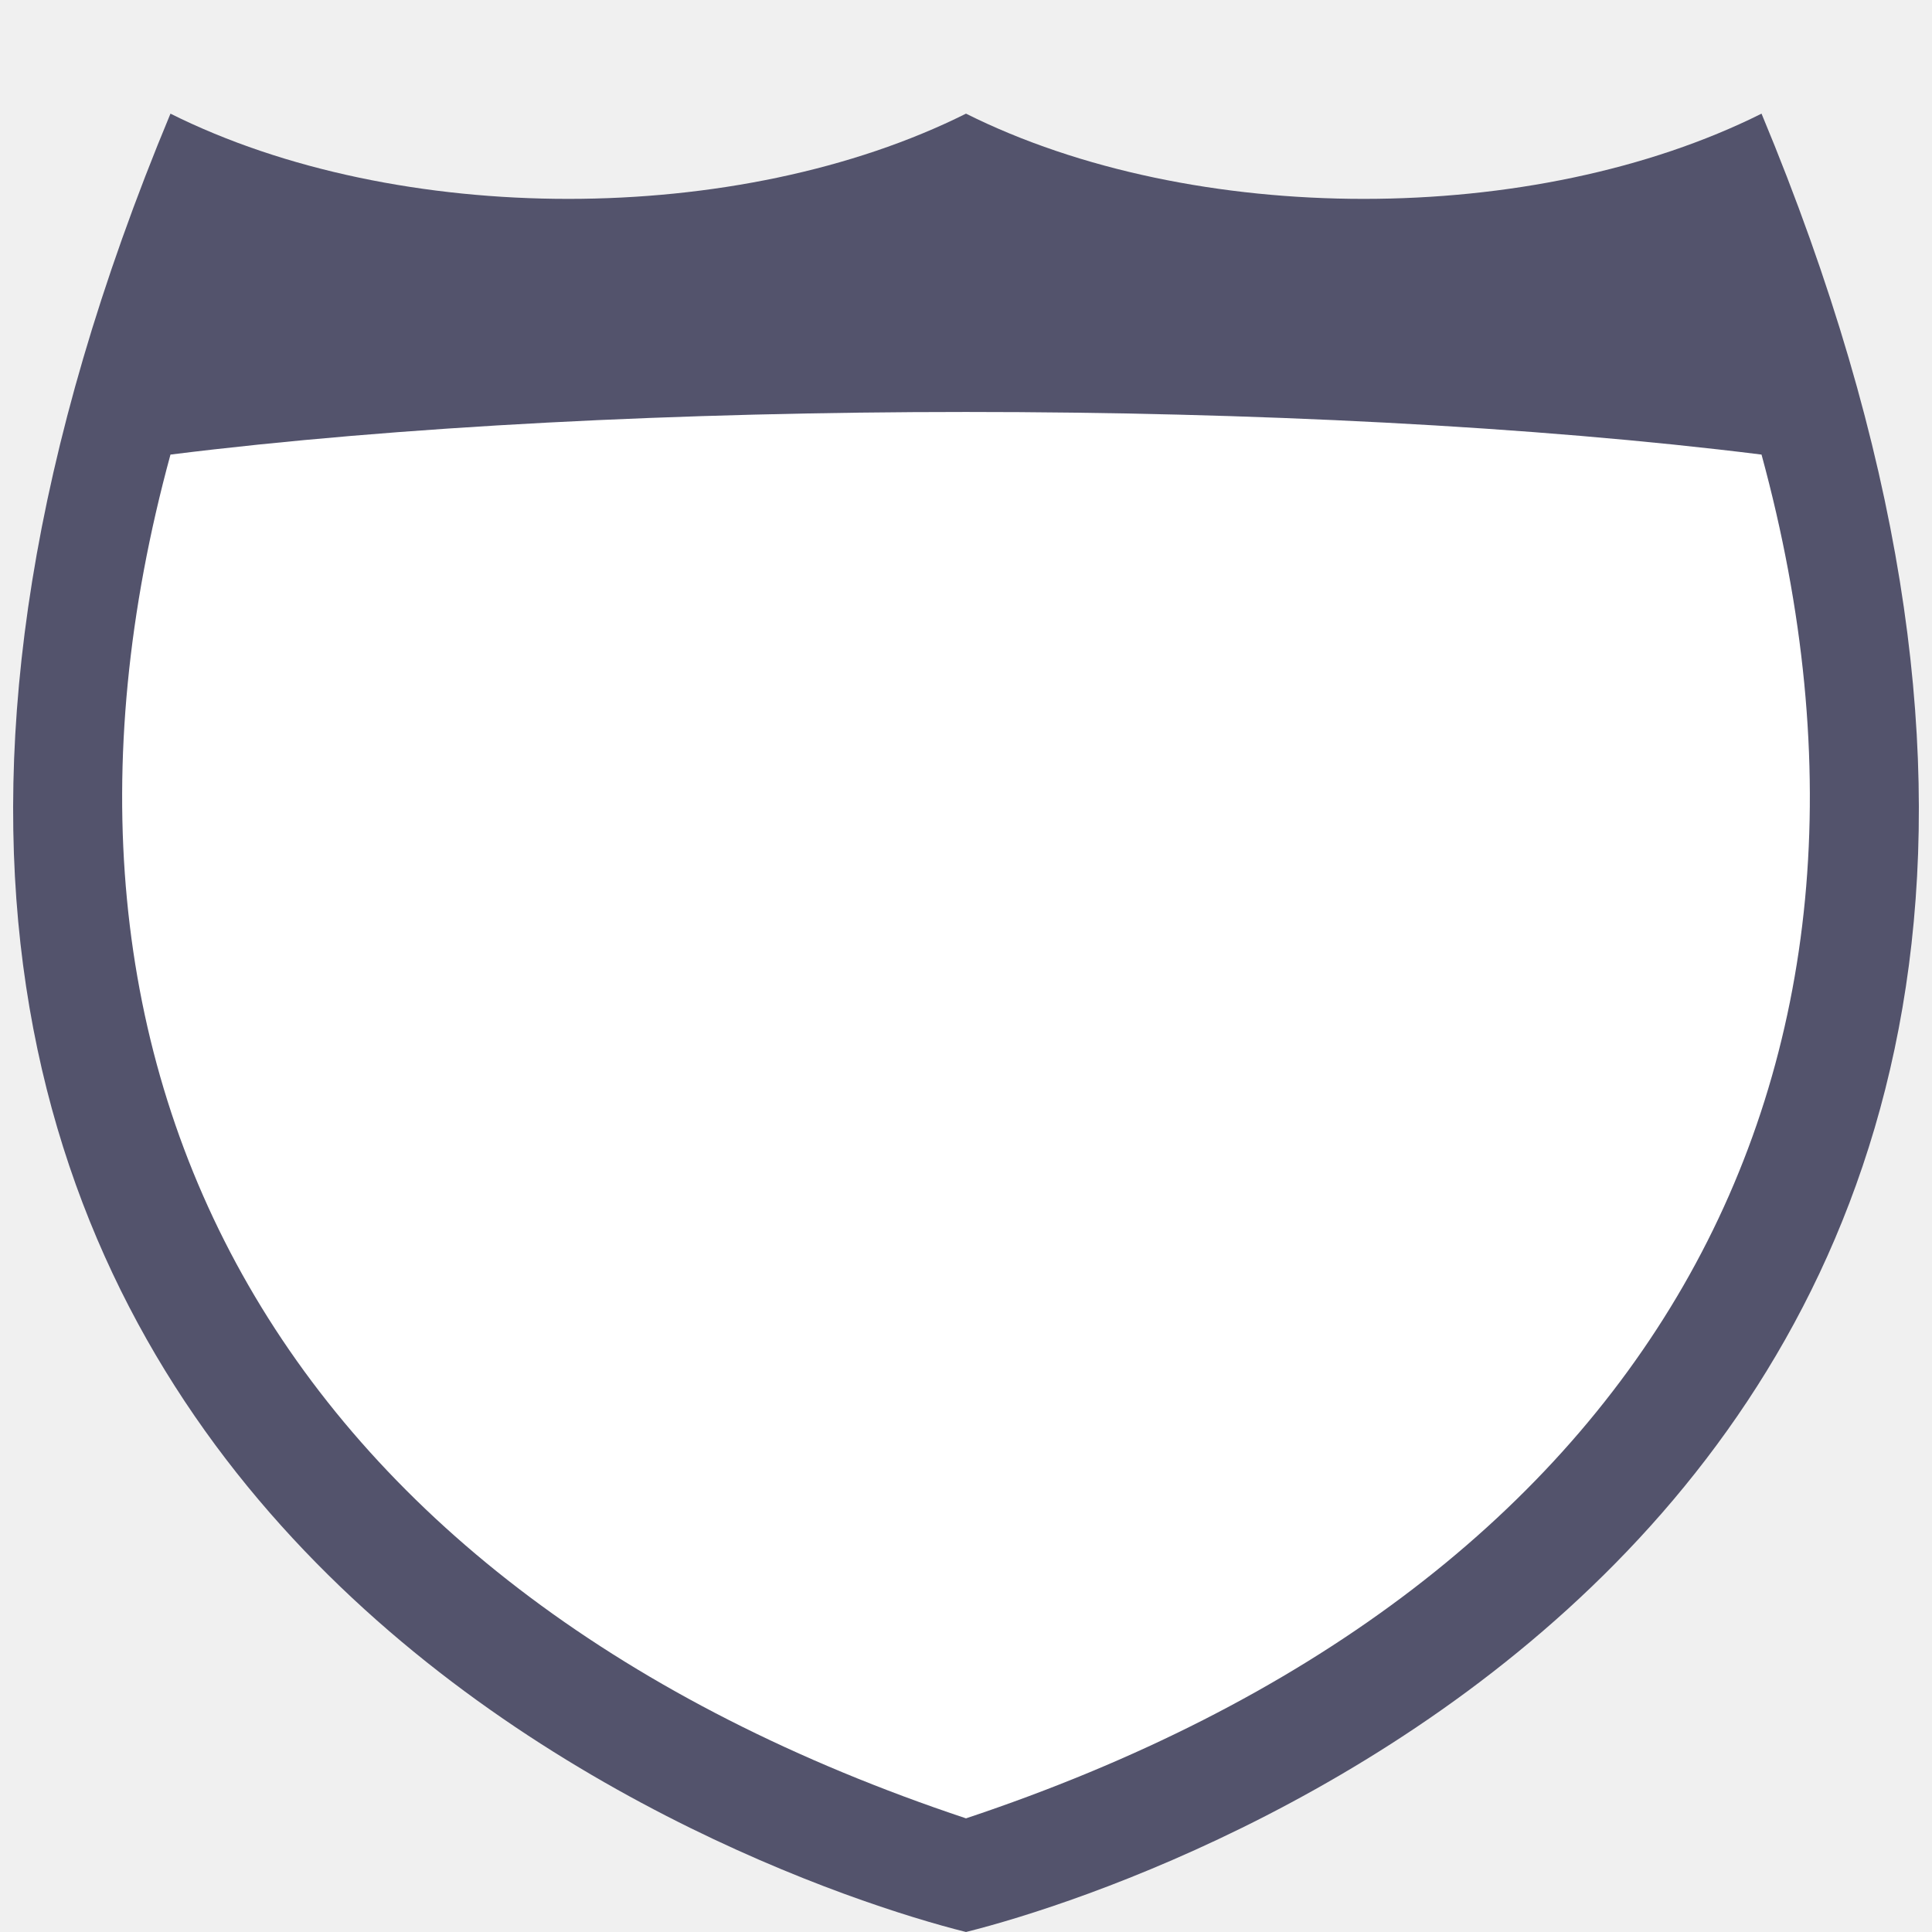
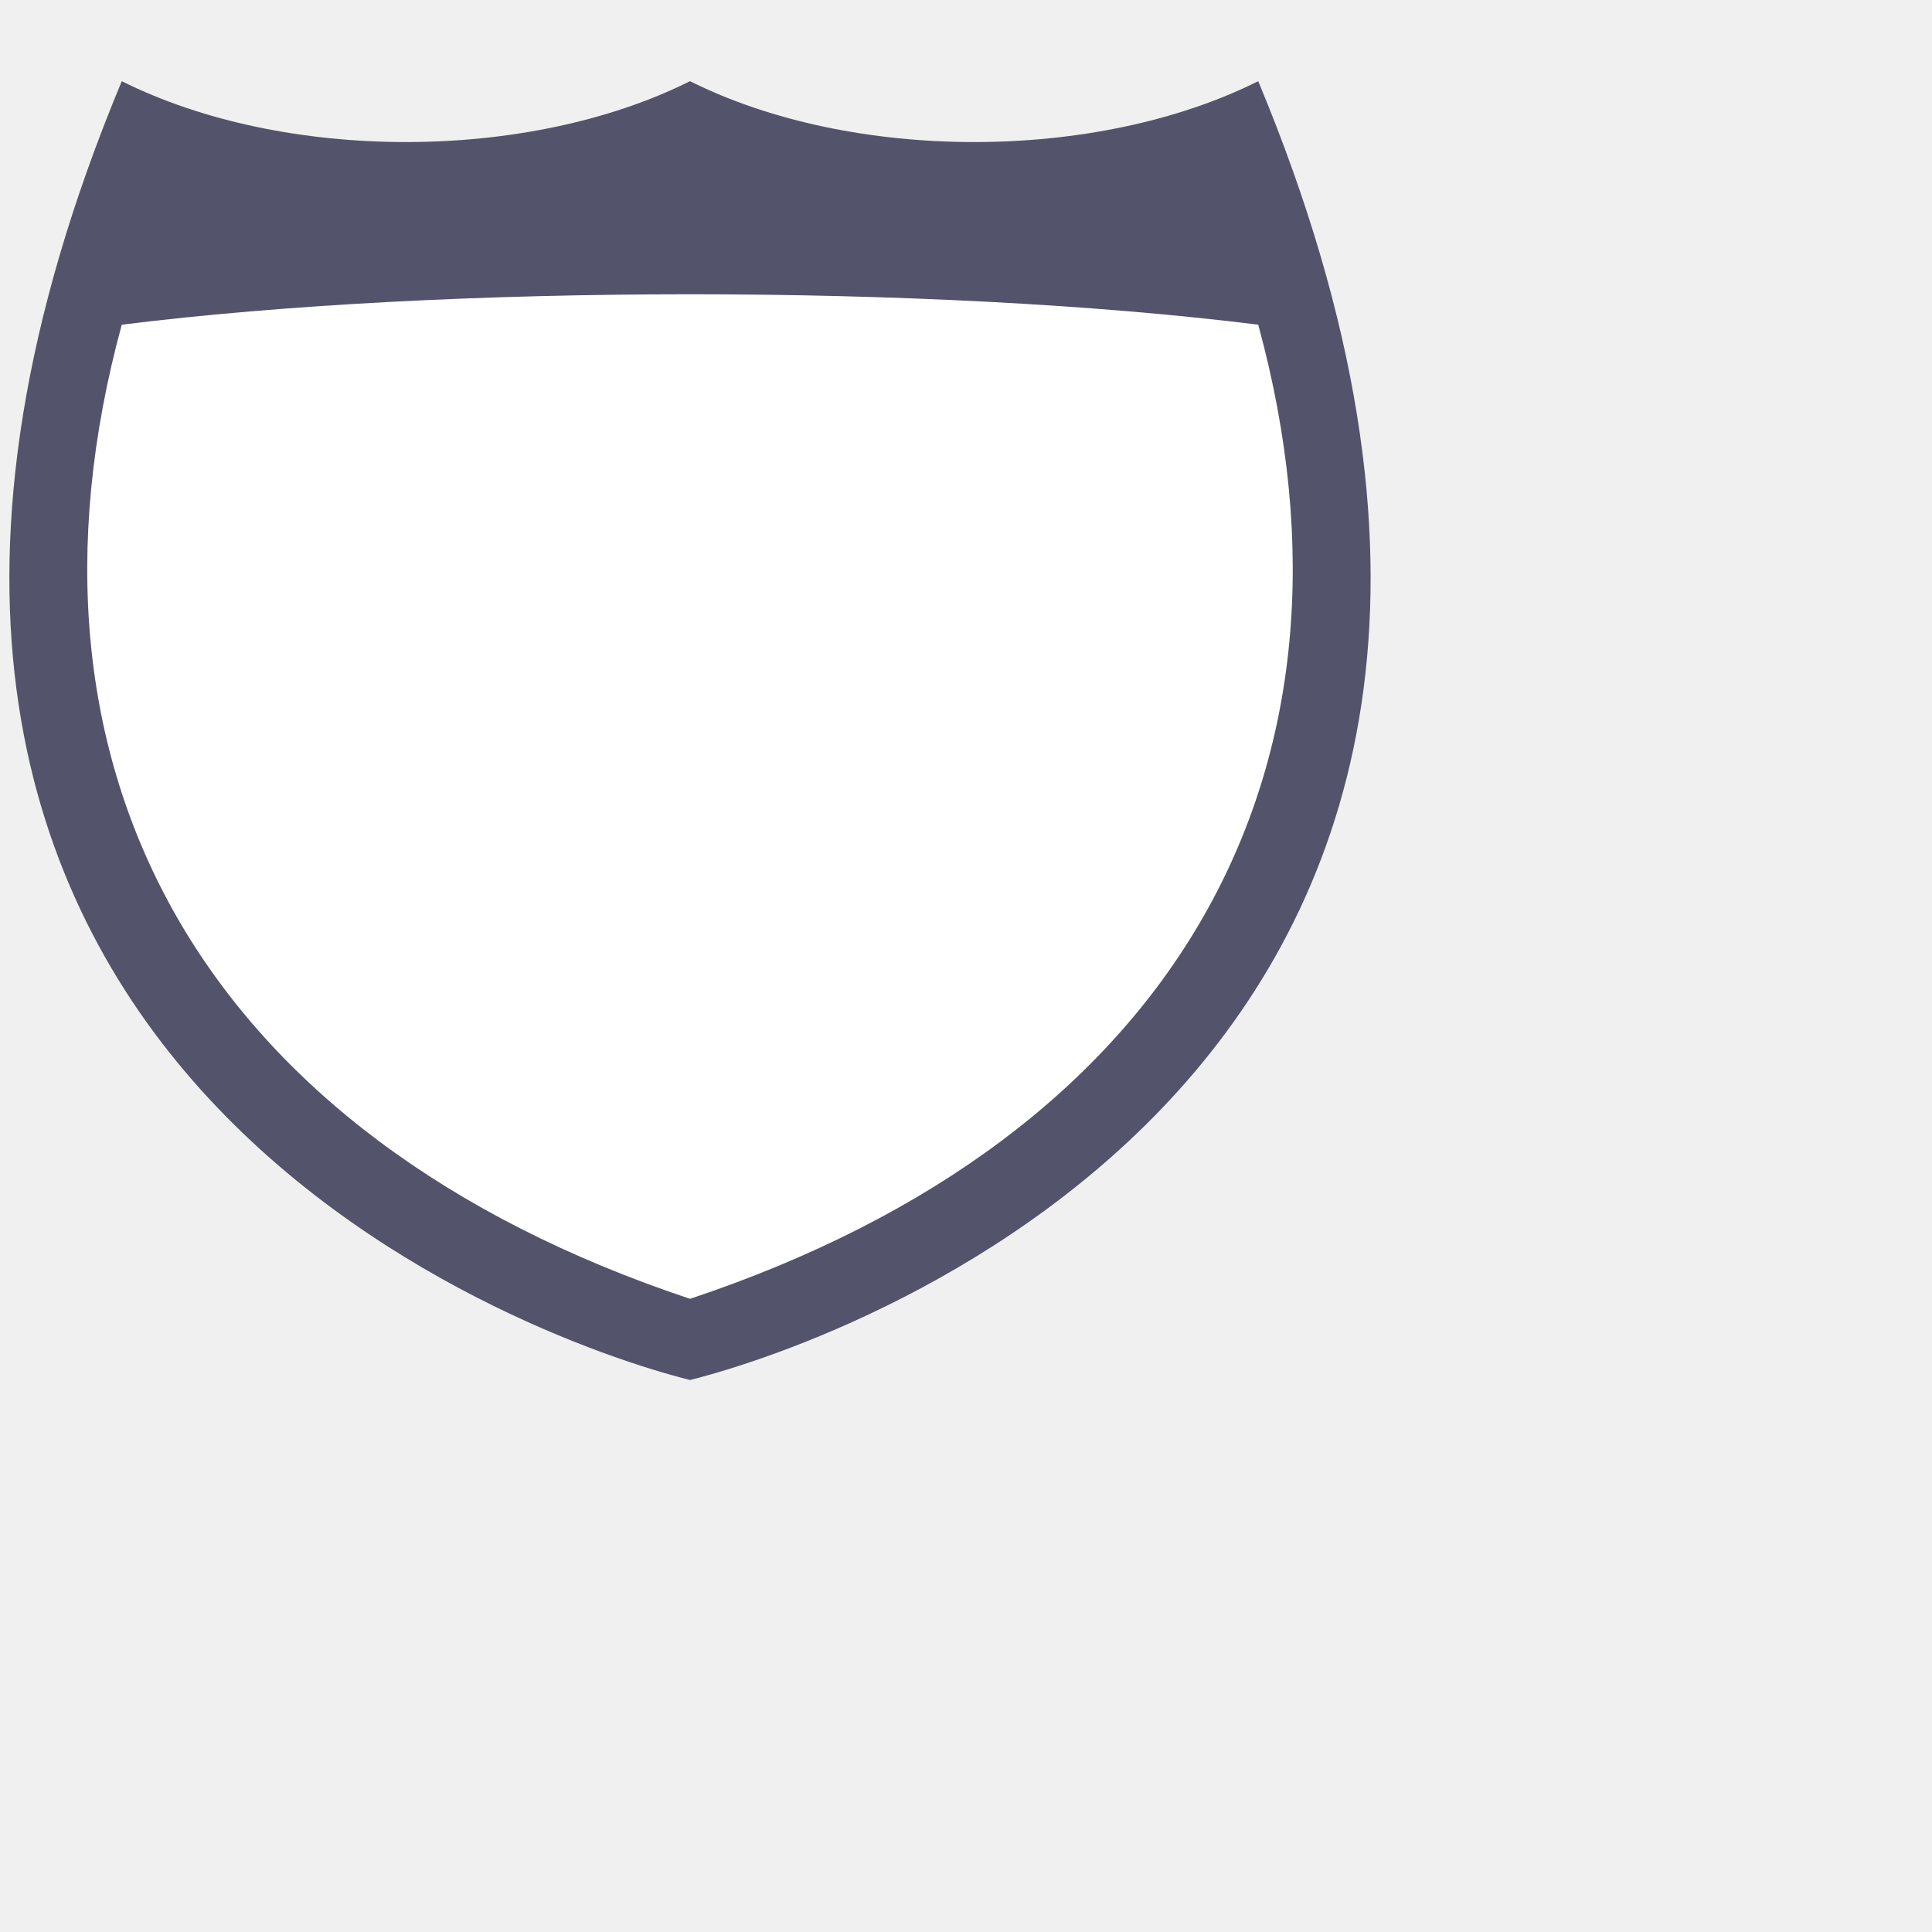
- <svg xmlns="http://www.w3.org/2000/svg" version="1.1" width="17" height="17" id="svg3844">
+ <svg xmlns="http://www.w3.org/2000/svg" version="1.1" width="23.8" height="23.8" id="svg3844">
  <defs id="defs3846" />
  <path style="color:#000000;fill:#53536c;fill-opacity:1;fill-rule:evenodd;stroke:none;stroke-width:1;marker:none;visibility:visible;display:inline;overflow:visible;enable-background:accumulate" id="path4616" d="m 1.5,1 c -5,12 5,15.5 7,16 2,-0.5 12,-4 7,-16 -2,1 -5,1 -7,0 -2,1 -5,1 -7,0 z" />
  <path style="fill:#ffffff;stroke:none" id="path4663" d="m 1.5,4 c 4,-0.5 10,-0.5 14,0 1.5,5.5 -1,10 -7,12 C 2.5,14 0,9.5 1.5,4 z" />
  <rect style="opacity:0;color:#000000;fill:#000000;fill-opacity:1;fill-rule:nonzero;stroke:none;stroke-width:1;marker:none;visibility:visible;display:inline;overflow:visible;enable-background:accumulate" id="rect3933" width="17" height="17" x="0" y="0" />
</svg>
